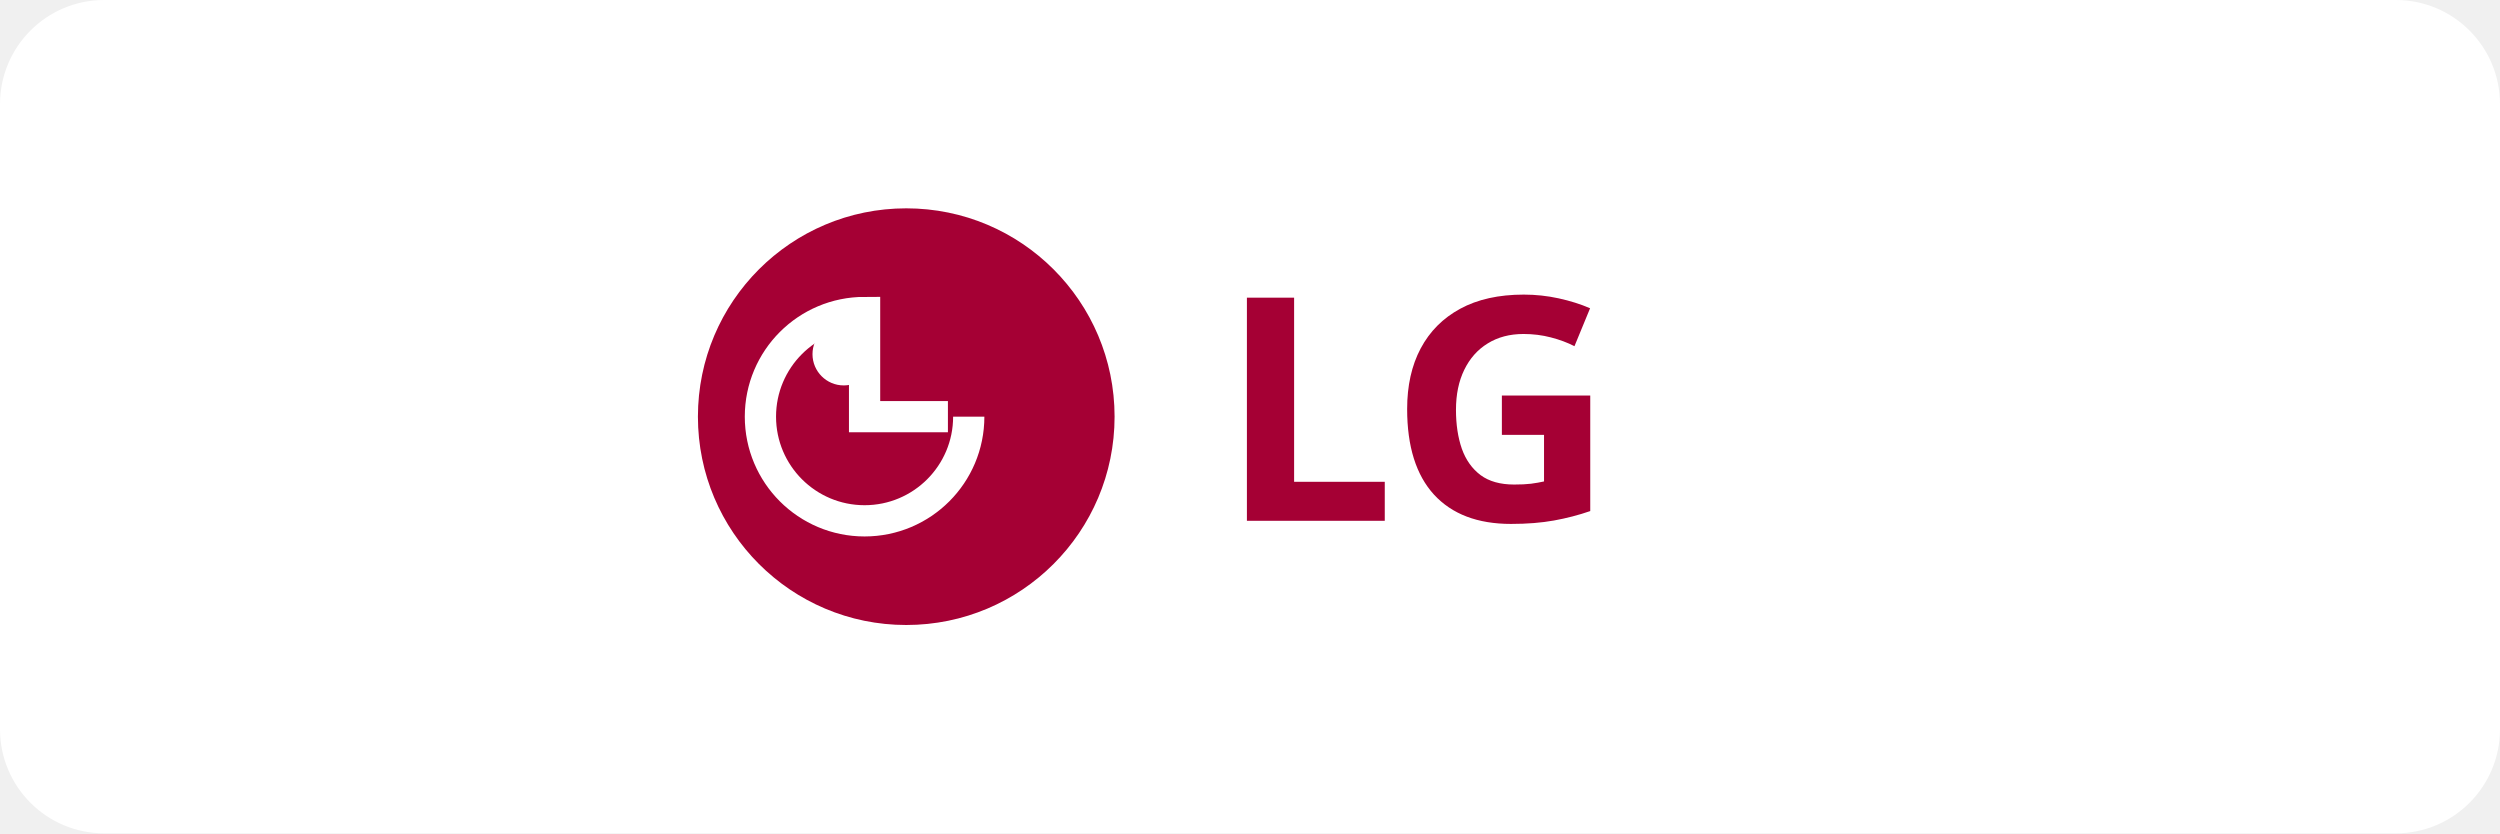
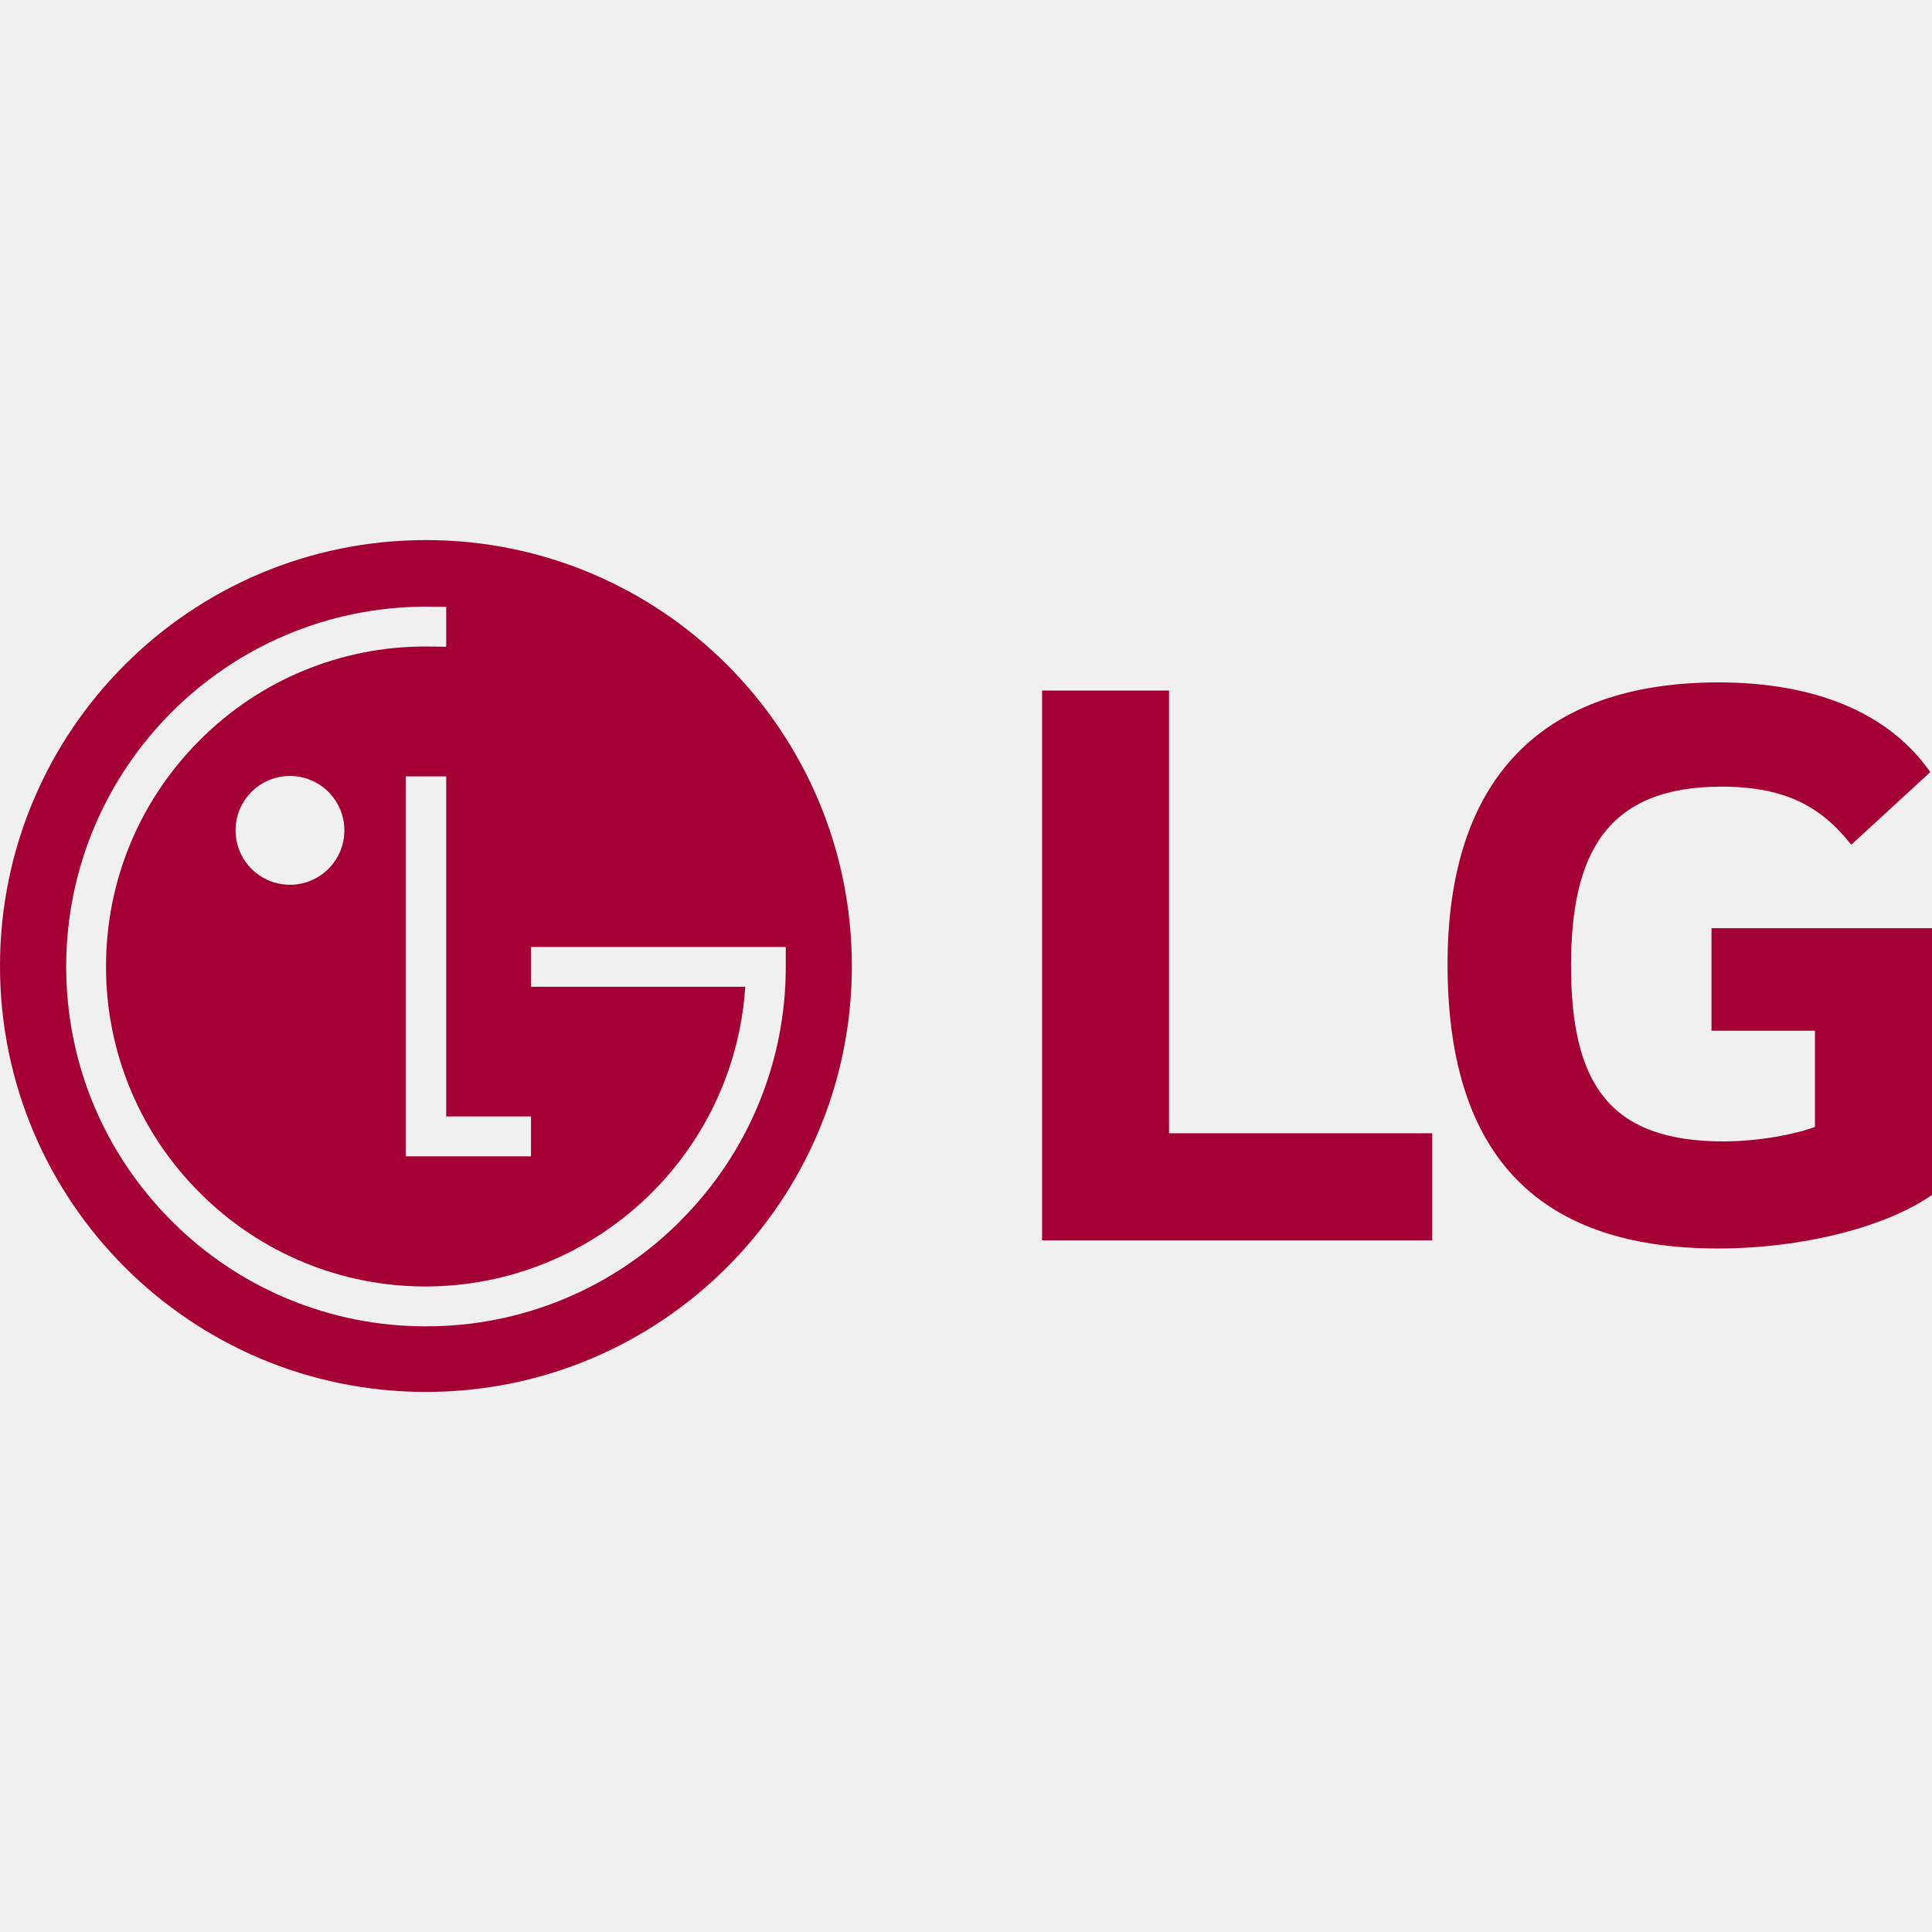
- <svg xmlns="http://www.w3.org/2000/svg" viewBox="0 0 240 80" width="240" height="80">
-   <rect width="240" height="80" rx="10" fill="#FFFFFF" />
-   <g transform="translate(65, 18)">
-     <circle cx="22" cy="22" r="20" fill="#A50034" />
-     <circle cx="16" cy="16" r="3" fill="#FFFFFF" />
-     <path fill="none" stroke="#FFFFFF" stroke-width="3" d="M28,22 A10,10 0 1,1 18,12 L18,22 L26,22" />
-     <text x="52" y="32" font-family="'Arial Black', sans-serif" font-size="30" font-weight="900" fill="#A50034">LG</text>
-   </g>
+ <svg xmlns="http://www.w3.org/2000/svg" fill="#A50034" role="img" viewBox="0 0 24 24">
+   <path d="M14.522 14.078h3.27v1.33h-4.847v-6.83h1.577v5.5zm6.74-1.274h1.284v1.195c-.236.09-.698.18-1.137.18-1.42 0-1.893-.721-1.893-2.186 0-1.398.45-2.221 1.869-2.221.791 0 1.24.248 1.612.722l.982-.903c-.6-.855-1.646-1.114-2.629-1.114-2.208 0-3.368 1.205-3.368 3.504 0 2.288 1.047 3.528 3.358 3.528 1.06 0 2.096-.27 2.66-.665V11.53h-2.739v1.274zM5.291 6.709a5.29 5.29 0 1 1 0 10.582 5.291 5.291 0 1 1 0-10.582m3.16 8.457a4.445 4.445 0 0 0 1.31-3.161v-.242l-.22.001H6.596v.494h2.662l-.001.015a3.985 3.985 0 0 1-3.965 3.708 3.95 3.95 0 0 1-2.811-1.165 3.952 3.952 0 0 1-1.164-2.811c0-1.061.414-2.059 1.164-2.81a3.951 3.951 0 0 1 2.81-1.164l.252.003v-.495l-.251-.003a4.475 4.475 0 0 0-4.47 4.469c0 1.194.465 2.316 1.309 3.161a4.444 4.444 0 0 0 3.16 1.31 4.444 4.444 0 0 0 3.162-1.31m-2.91-1.297V9.644H5.04v4.72h1.556v-.495H5.543zm-1.265-3.552a.676.676 0 1 0-.675.674.676.676 0 0 0 .675-.674" />
</svg>
